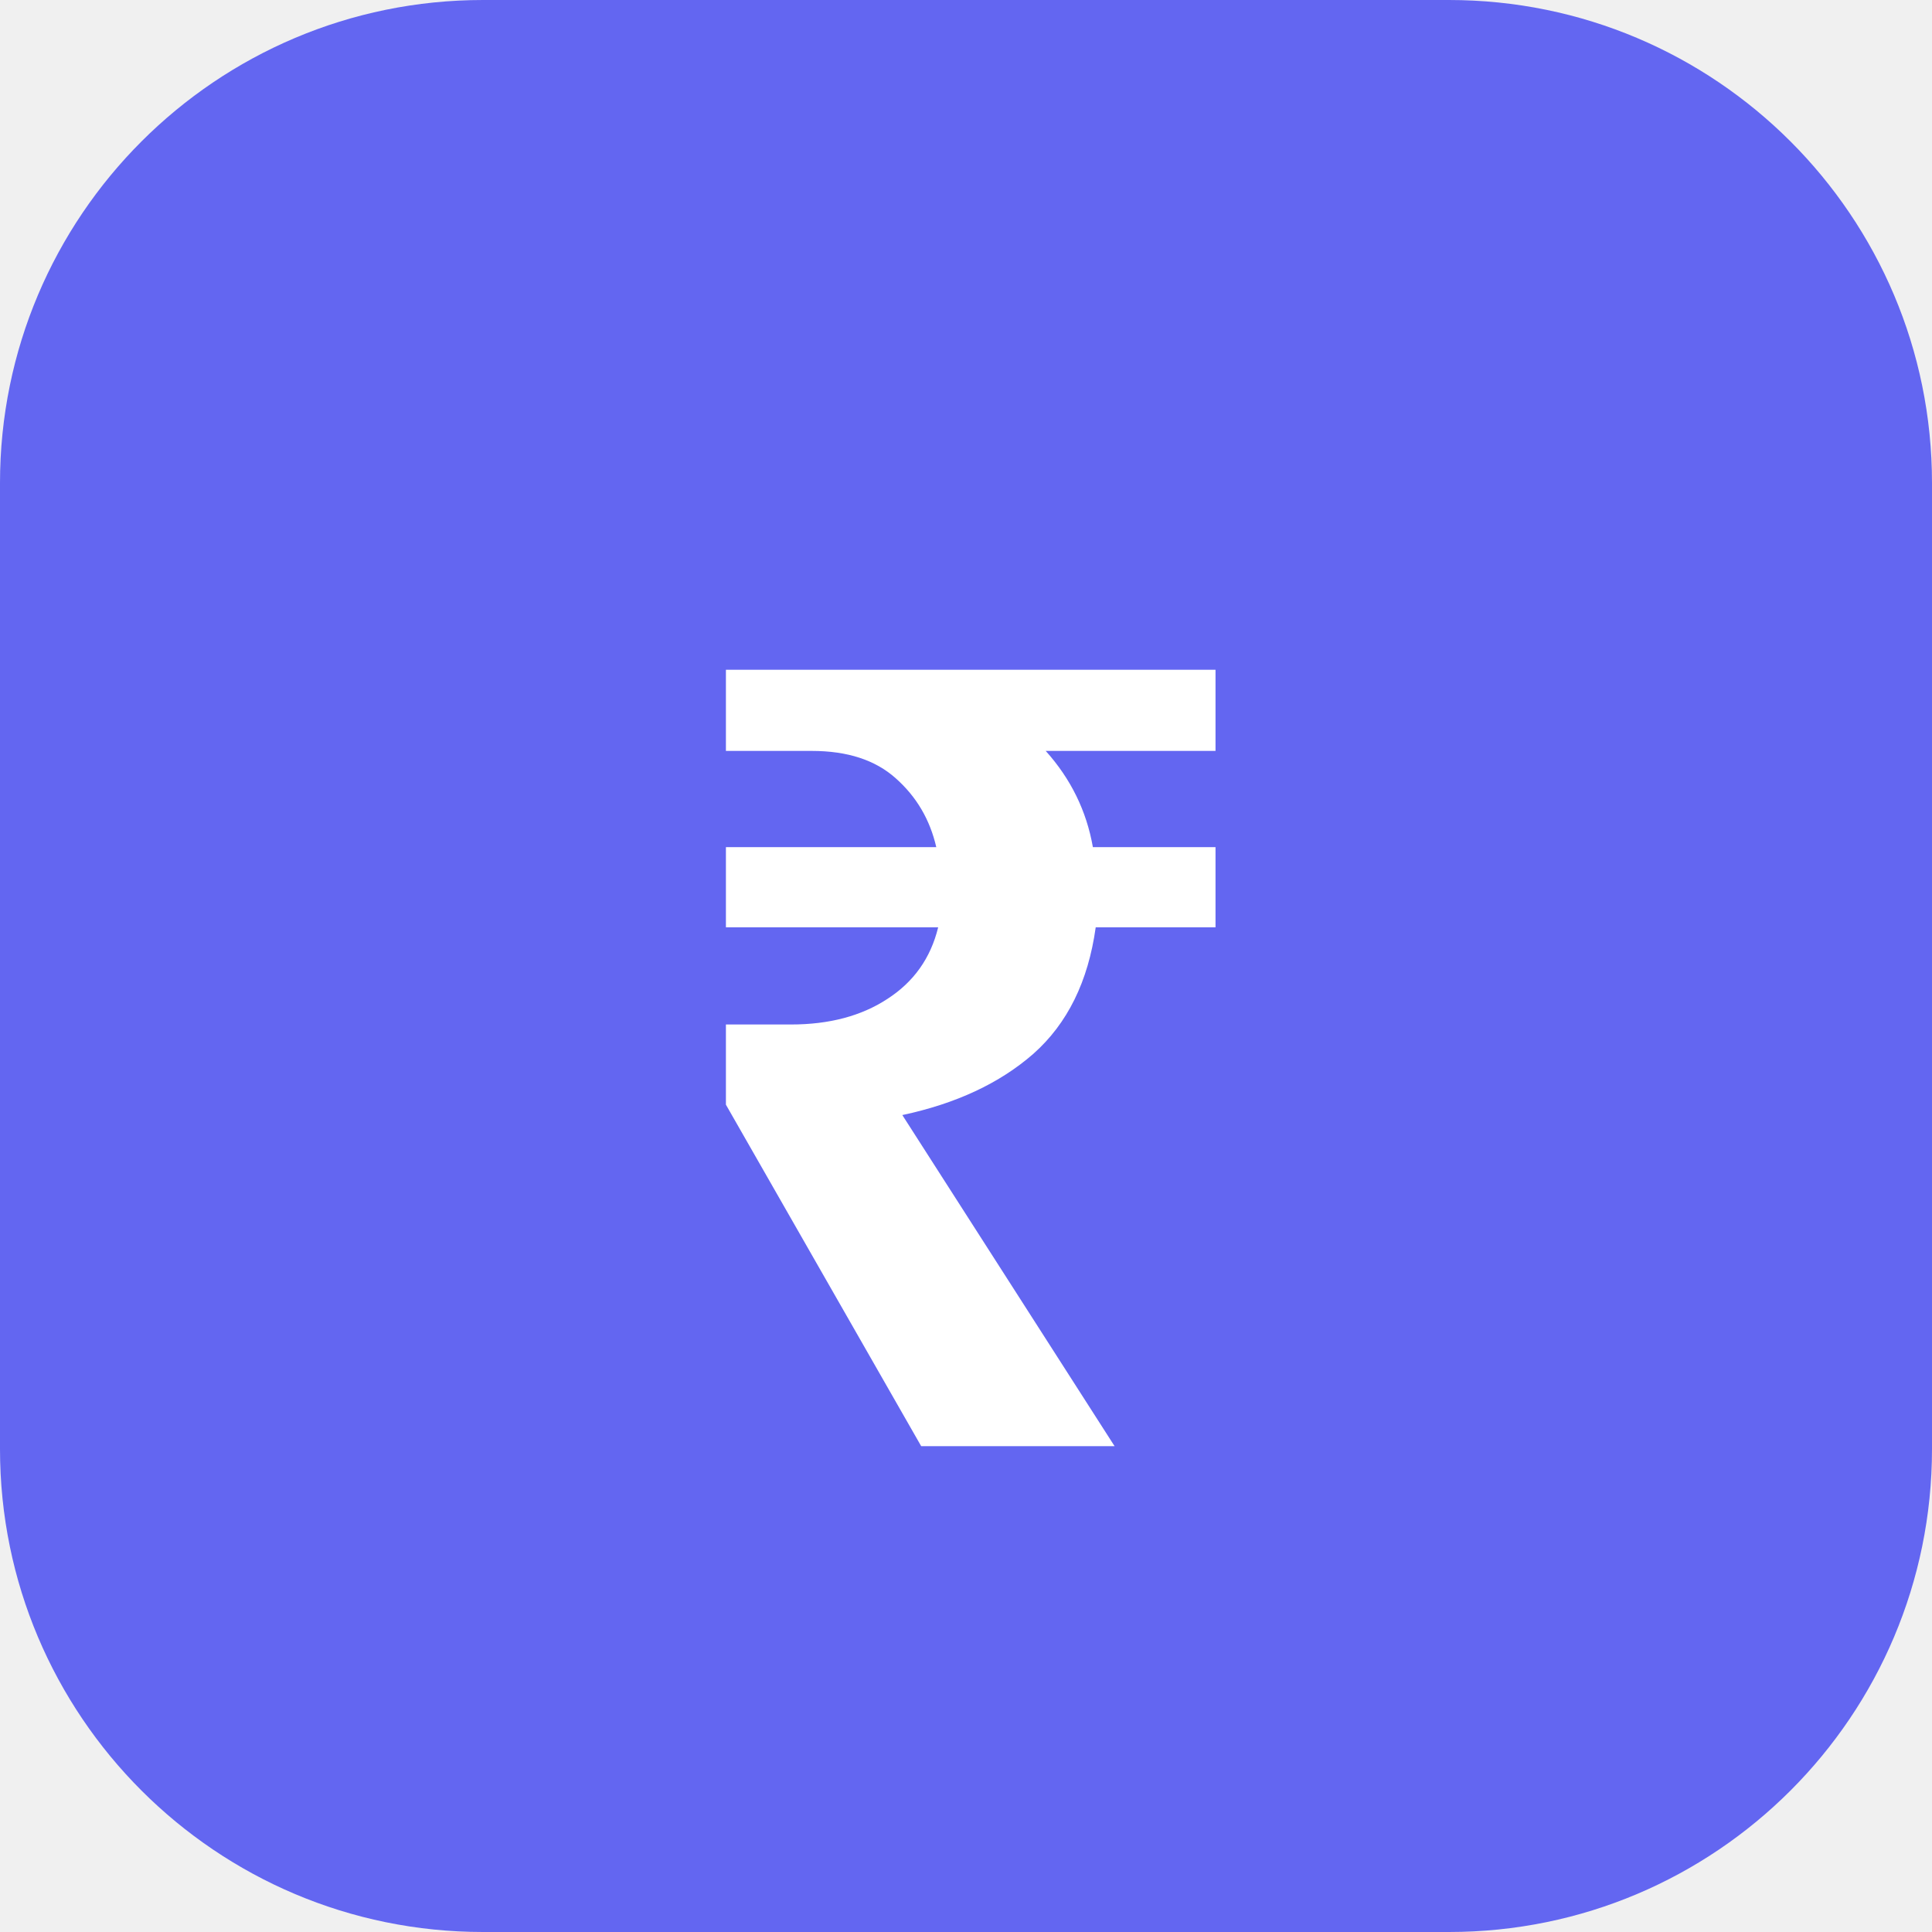
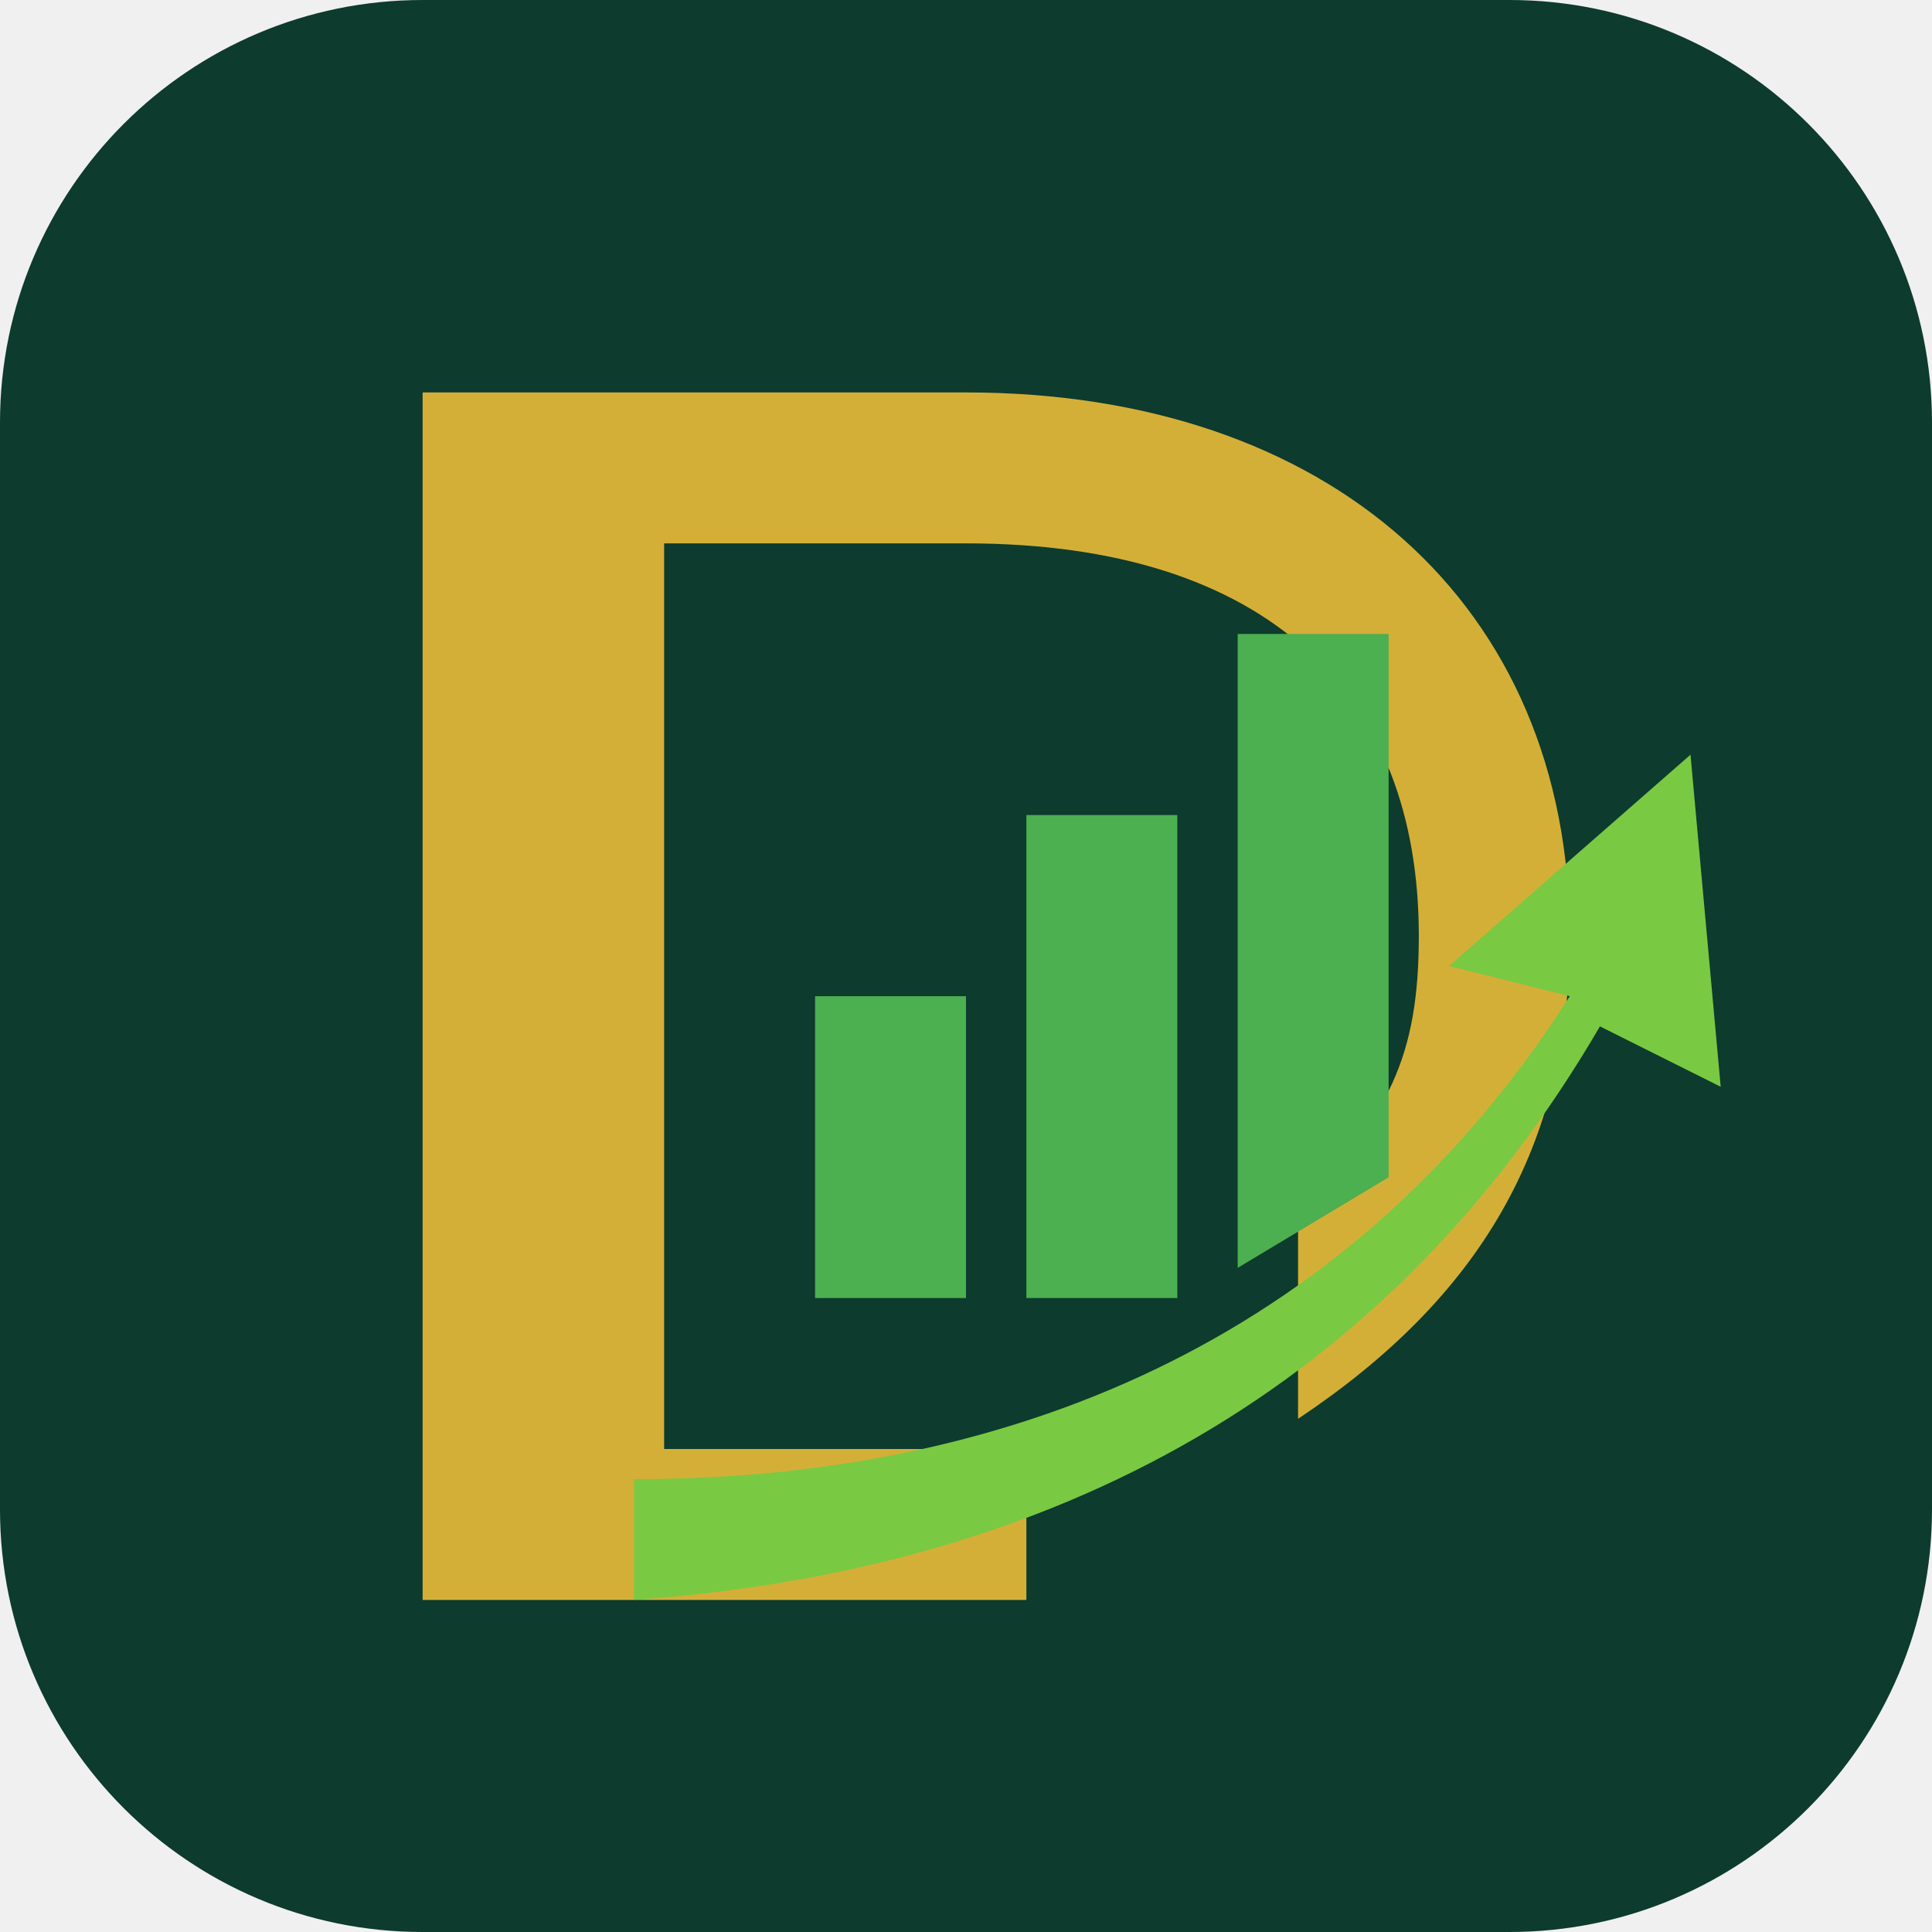
- <svg xmlns="http://www.w3.org/2000/svg" viewBox="0 0 32 32">
-   <rect width="32" height="32" rx="8" fill="#6366f1" />
-   <text x="50%" y="55%" font-size="18" font-family="Arial" font-weight="bold" fill="white" text-anchor="middle" dominant-baseline="middle">₹</text>
+ <svg xmlns="http://www.w3.org/2000/svg" viewBox="0 0 64 64">
+   <rect width="64" height="64" rx="14" fill="#0d3b2e" />
+   <path d="M14 13h18c12 0 20 7 20 18 0 7-3 12-9 16V40c3-3 4-5 4-9 0-8-5-13-15-13H22v30h12v5H14z" fill="#d4af37" />
+   <path d="M27 43V33h5v10zm7 0V27h5v16zm7-1V21h5v18z" fill="#4caf50" />
+   <path d="M21 49c13 0 24-5 31-16l-4-1 8-7 1 11-4-2C46 46 35 52 21 53z" fill="#7ac943" />
</svg>
